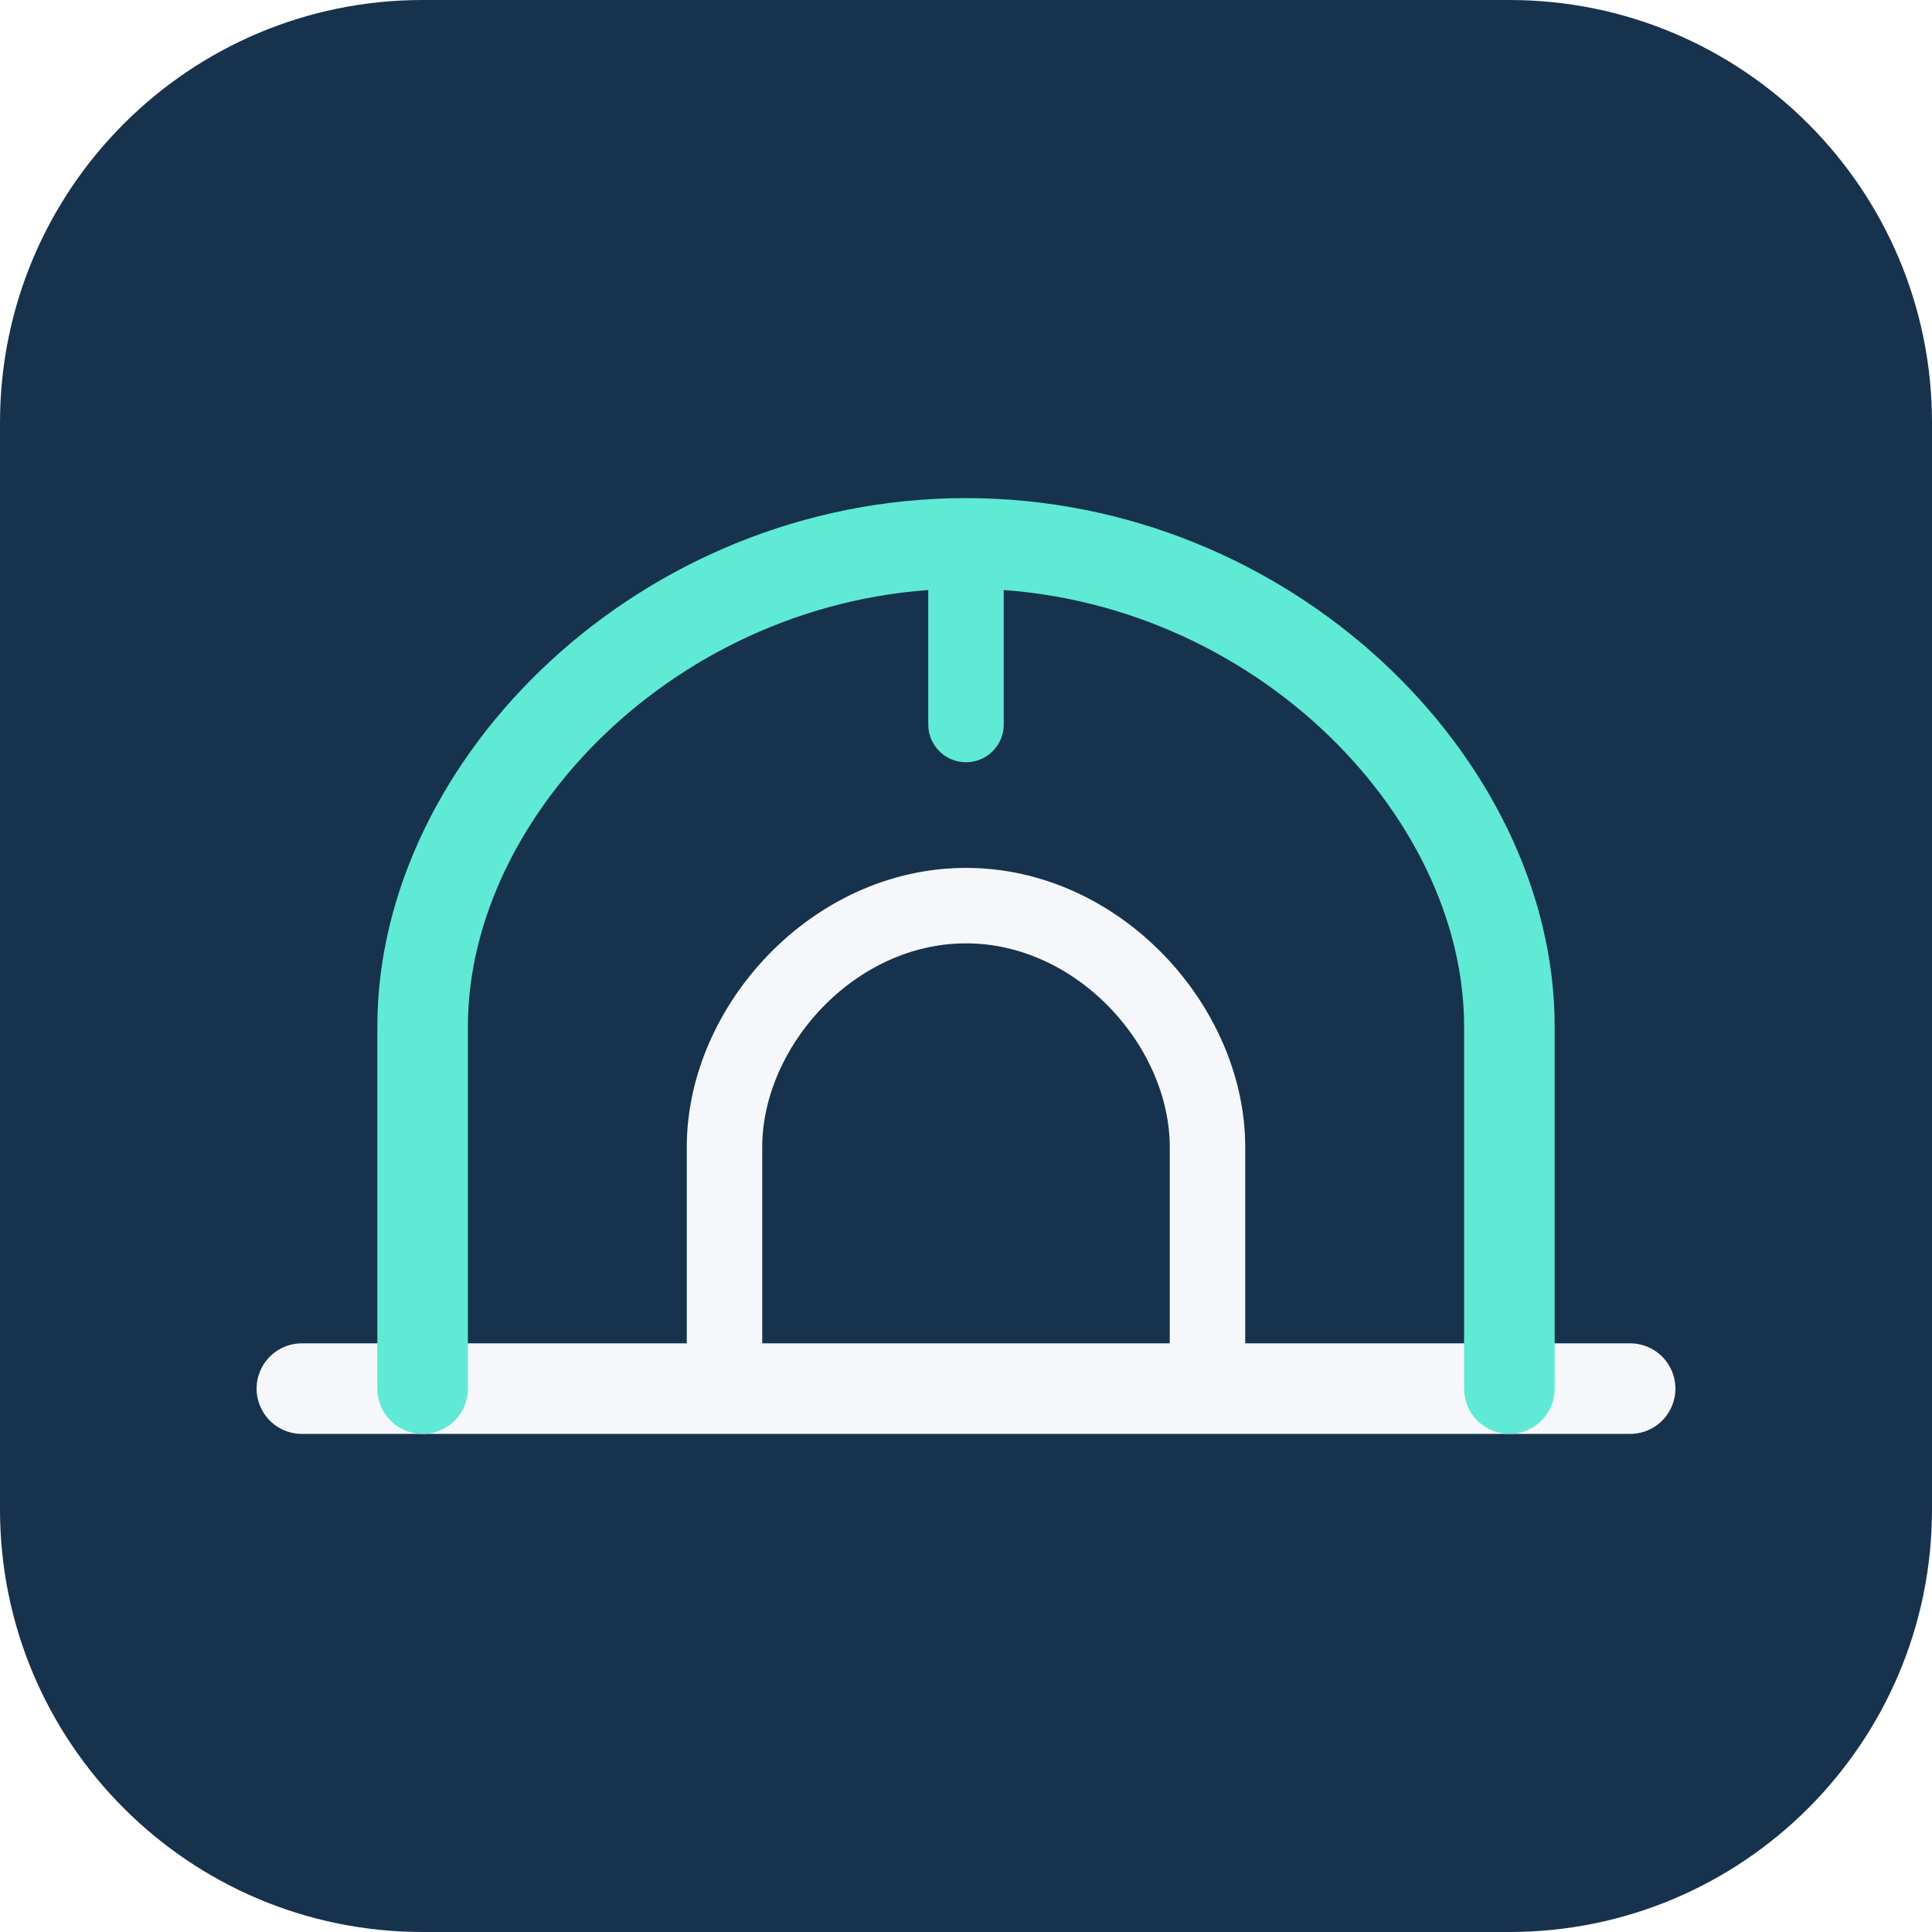
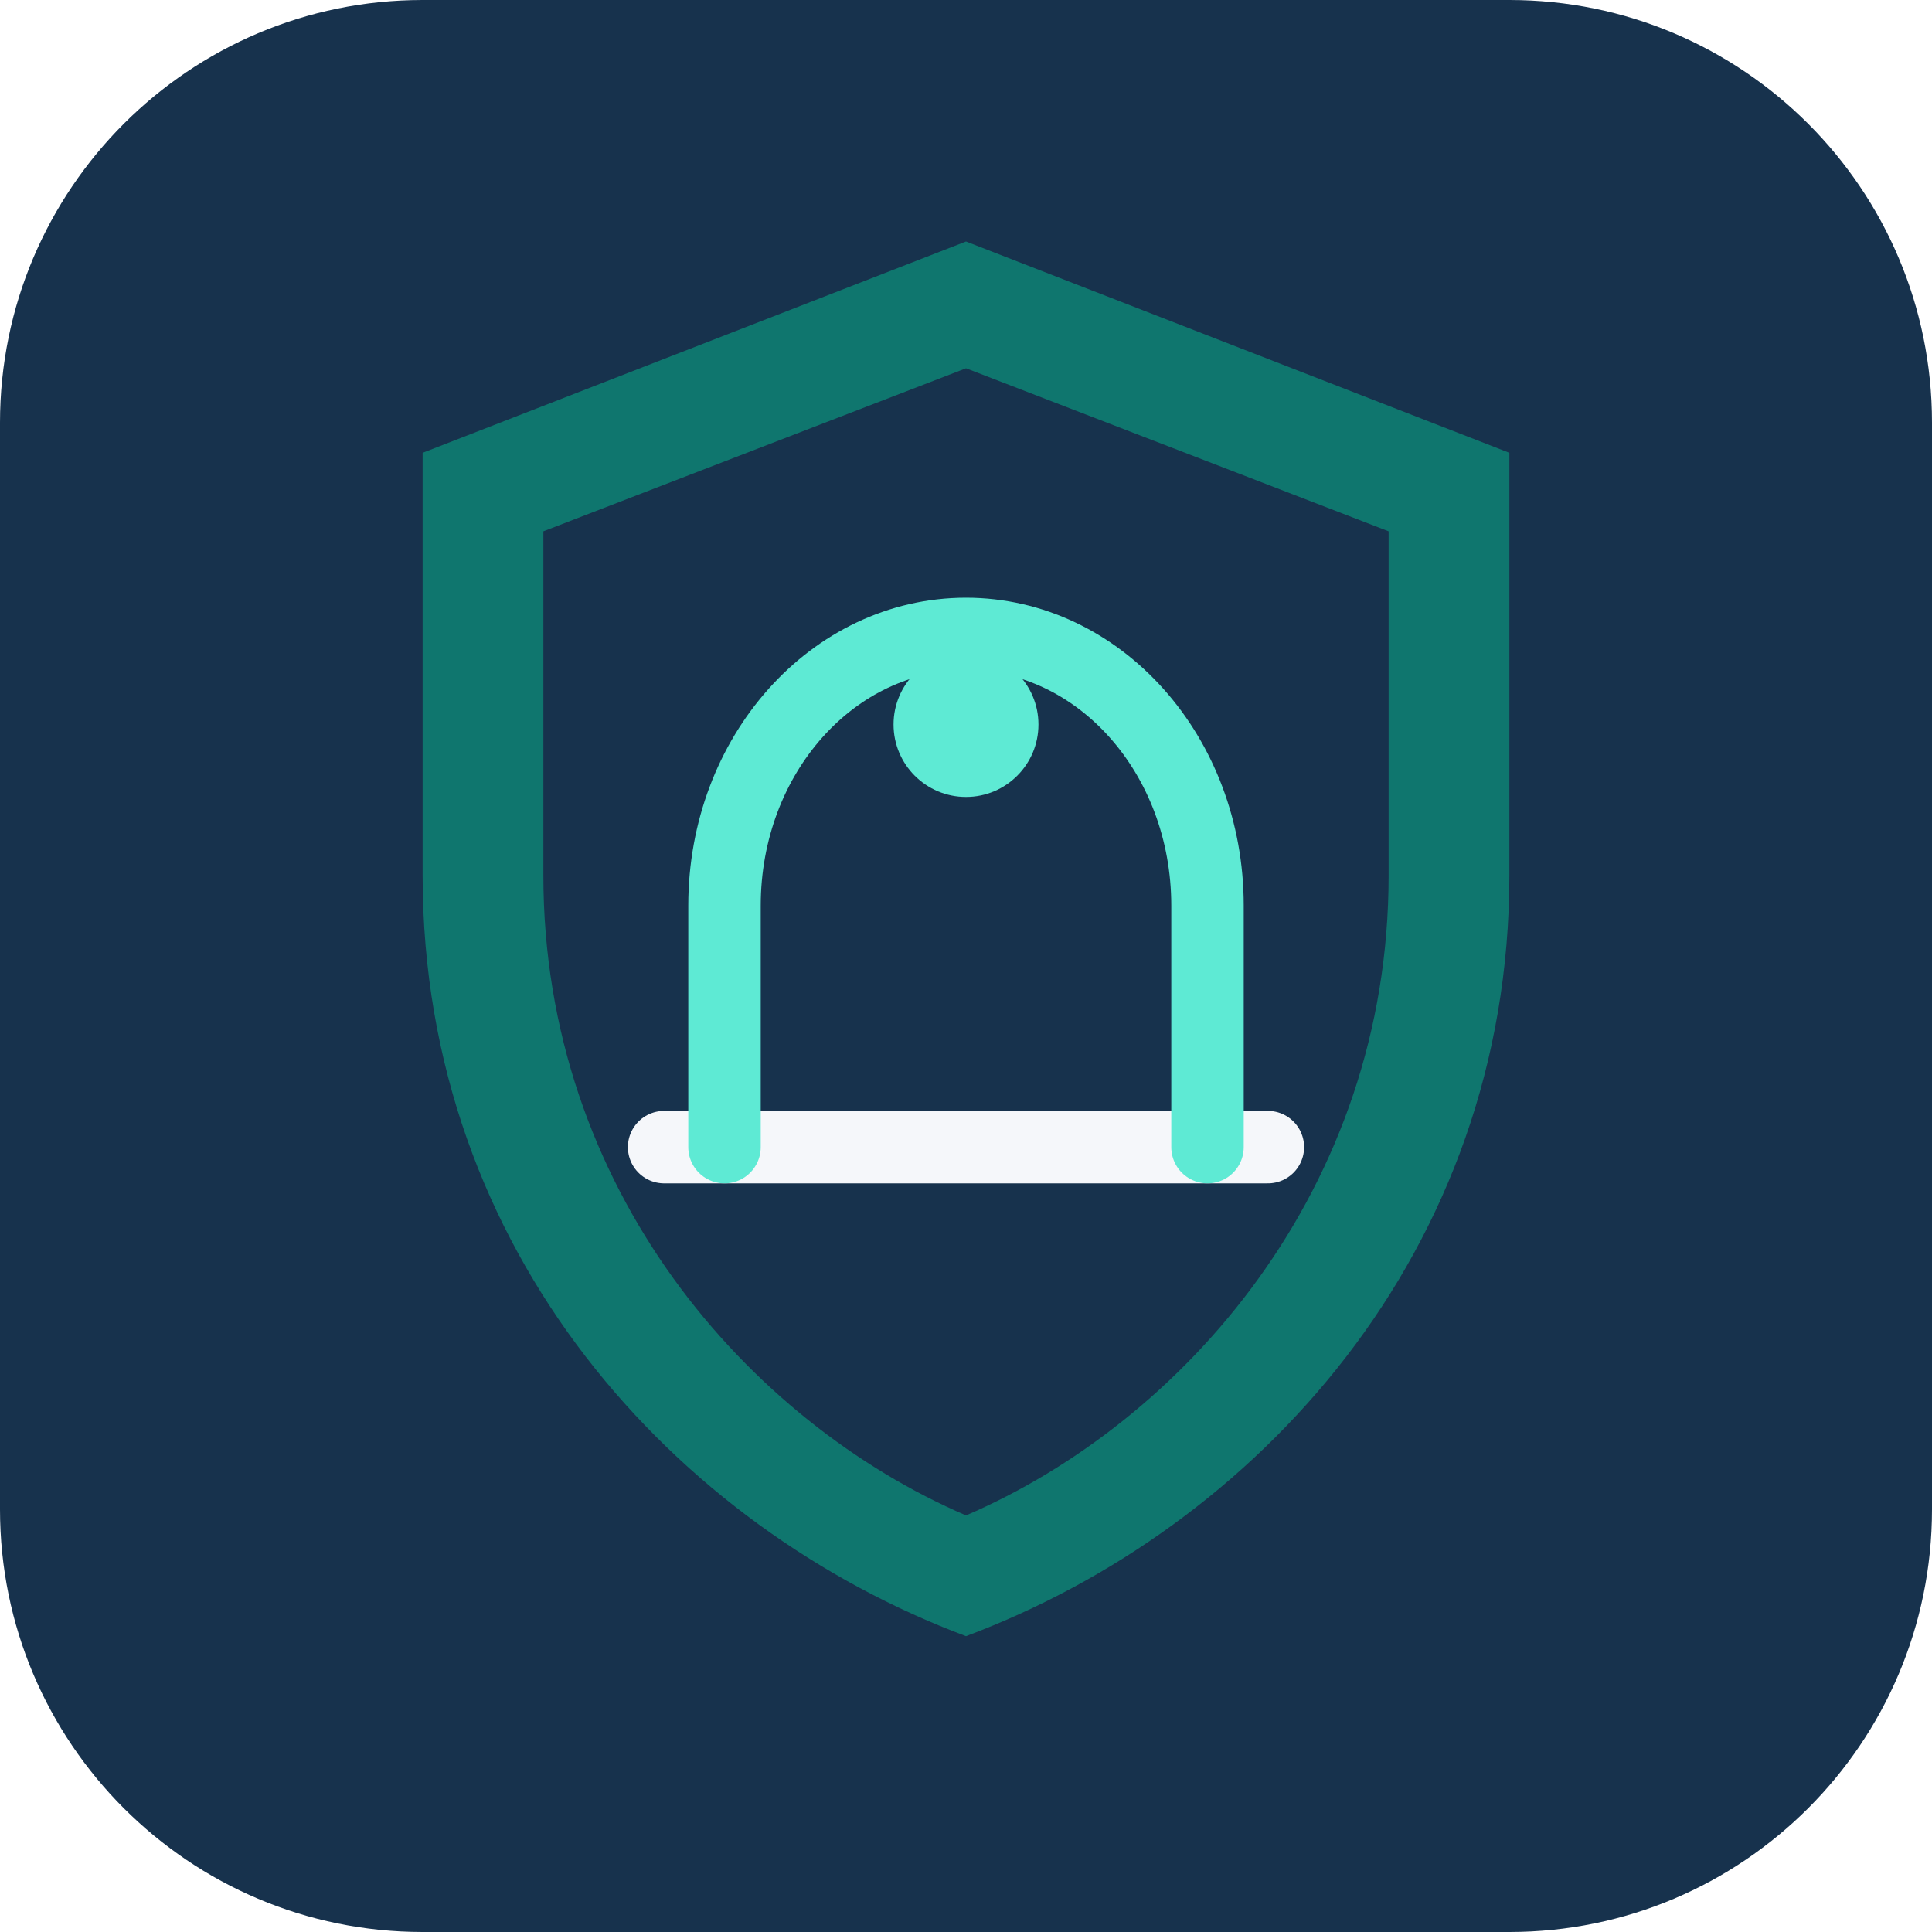
- <svg xmlns="http://www.w3.org/2000/svg" viewBox="0 0 64 64" fill="none">
+ <svg xmlns="http://www.w3.org/2000/svg" viewBox="0 0 64 64" fill="none" role="img" aria-label="SurakshaSetu">
  <rect width="64" height="64" rx="14" fill="#17324D" />
-   <path d="M10 46h44" stroke="#F5F7FA" stroke-width="3" stroke-linecap="round" />
-   <path d="M14 46V34c0-8 8-16 18-16s18 8 18 16v12" stroke="#5EEAD4" stroke-width="3" stroke-linecap="round" />
-   <path d="M24 46V38c0-4 3.6-8 8-8s8 4 8 8v8" stroke="#F5F7FA" stroke-width="2.5" stroke-linecap="round" />
-   <path d="M32 18v6" stroke="#5EEAD4" stroke-width="2.5" stroke-linecap="round" />
+   <path d="M32 8l18 7v14c0 12.5-8.4 21.6-18 25.2C22.4 50.6 14 41.5 14 29V15l18-7z" fill="#0F766E" />
+   <path d="M32 12.2l14 5.4V29c0 10.4-6.8 18.1-14 21.2C24.8 47.1 18 39.4 18 29V17.6l14-5.4z" fill="#17324D" />
+   <path d="M22 38h20" stroke="#F5F7FA" stroke-width="2.4" stroke-linecap="round" />
+   <path d="M24 38V30c0-5 3.6-9 8-9s8 4 8 9v8" stroke="#5EEAD4" stroke-width="2.4" stroke-linecap="round" />
+   <circle cx="32" cy="24" r="2.4" fill="#5EEAD4" />
</svg>
